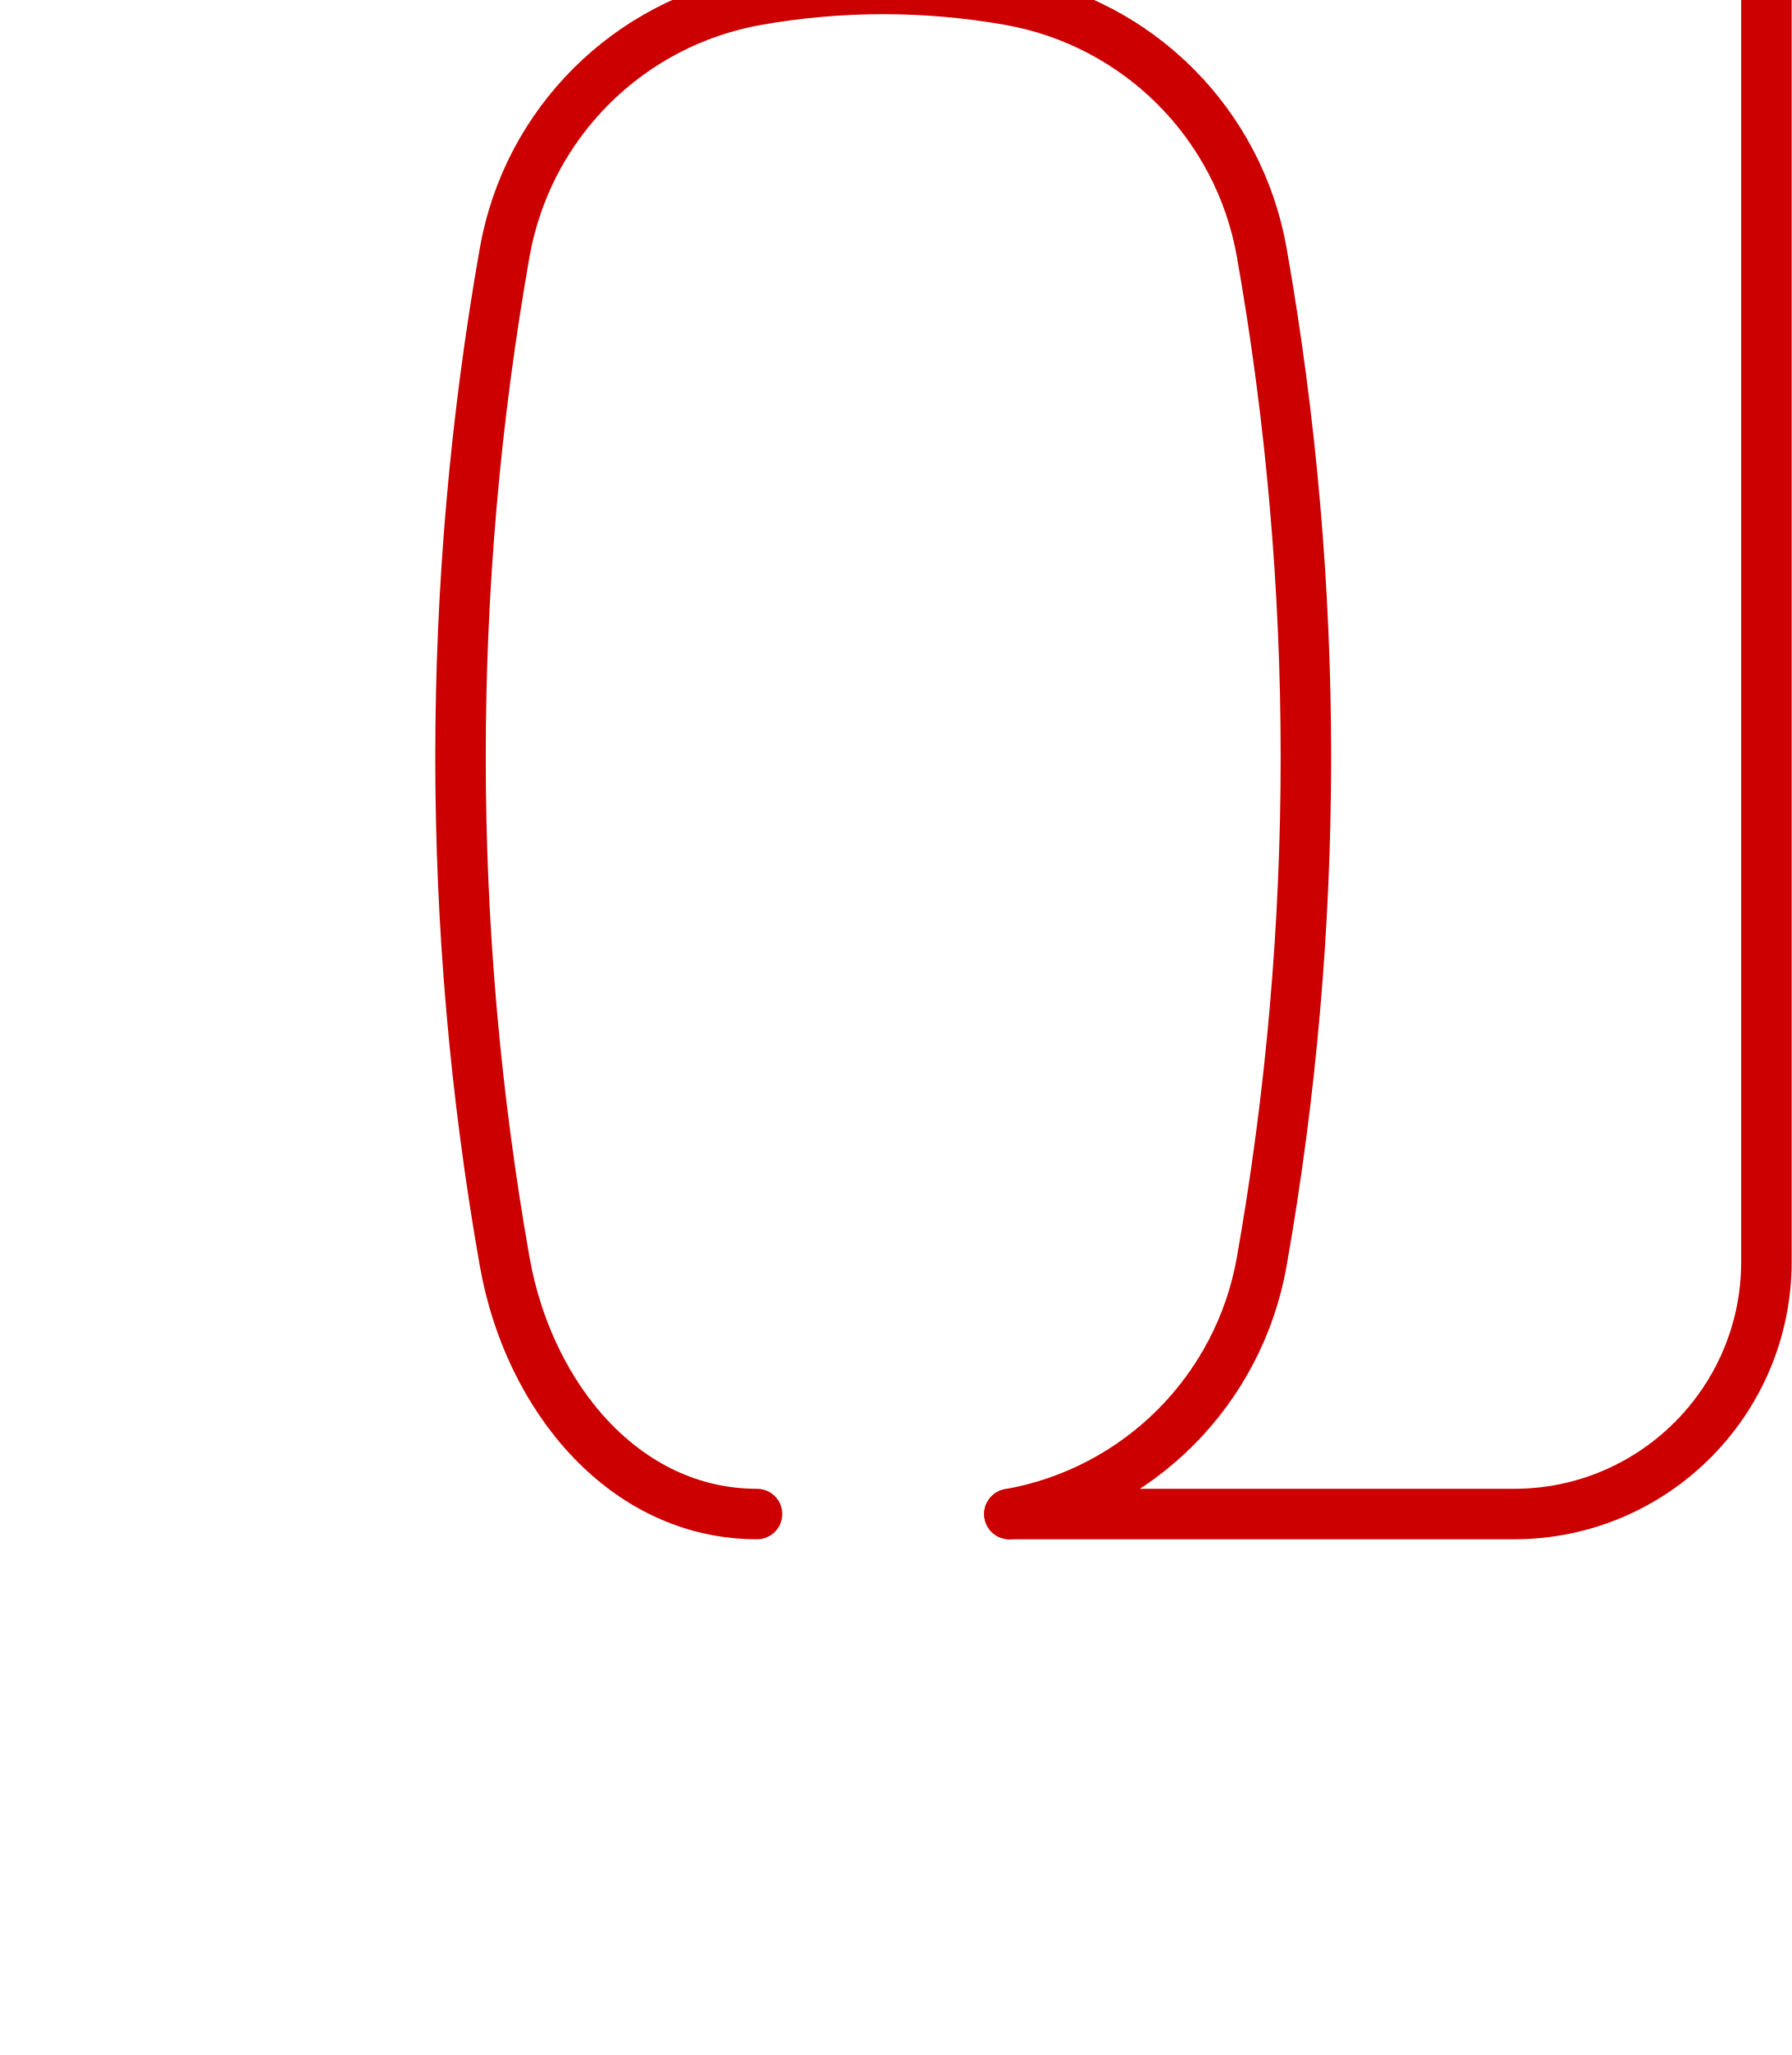
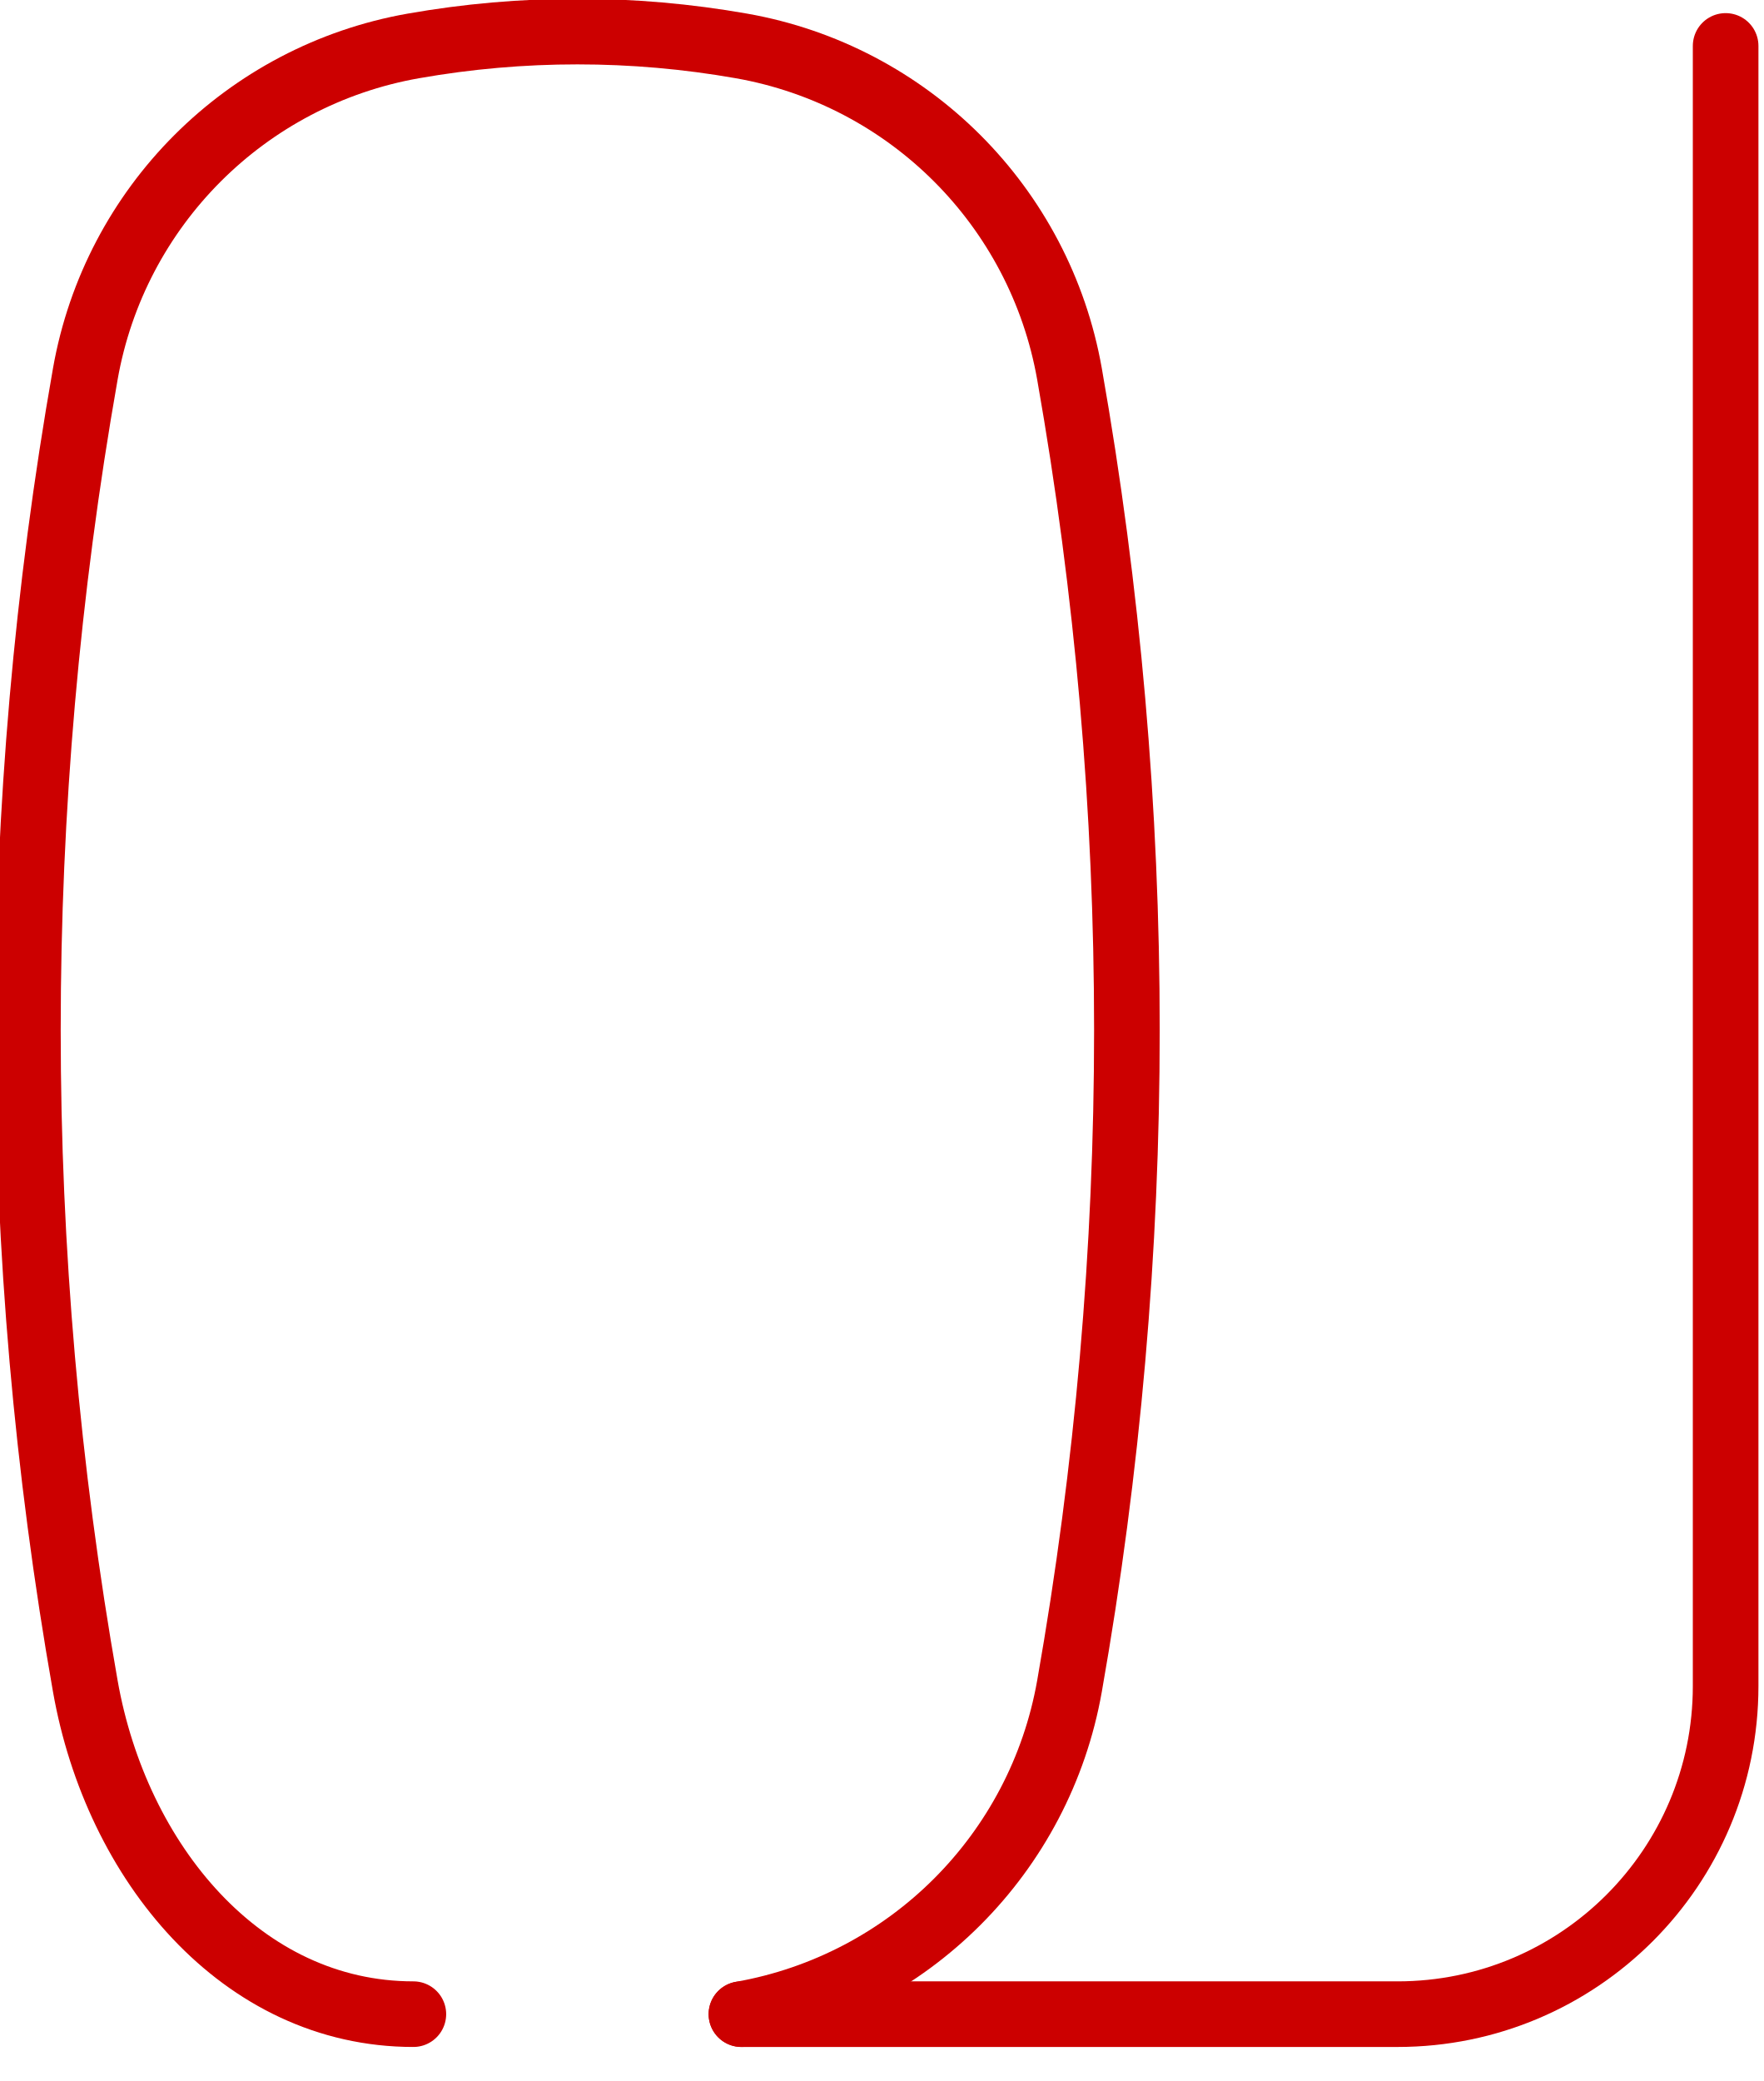
- <svg xmlns="http://www.w3.org/2000/svg" version="1.1" width="35.5" height="40.719" viewBox="0 0 35.5 40.719">
-   <path d="M15 30C12.382 30,10.474 27.687,10 25C8.833 18.384,8.833 11.616,10 5C10.45 2.448,12.448 0.45,15 -0C16.654 -0.292,18.346 -0.292,20 -0C22.552 0.45,24.55 2.448,25 5C26.167 11.616,26.167 18.384,25 25C24.55 27.552,22.552 29.55,20 30" style="stroke:rgb(80%,0%,0%); stroke-width: 1;stroke-linecap: round;stroke-linejoin: round;stroke-miterlimit: 10;fill: none;" />
-   <path d="M20 30L30 30C32.761 30,35 27.761,35 25L35 -0" style="stroke:rgb(80%,0%,0%); stroke-width: 1;stroke-linecap: round;stroke-linejoin: round;stroke-miterlimit: 10;fill: none;" />
+ <svg xmlns="http://www.w3.org/2000/svg" version="1.1" width="268.749" height="317.187" viewBox="0 0 268.749 317.187">
+   <path d="M63 307C36.82 307,17.738 283.87,13 257C1.335 190.844,1.335 123.156,13 57C17.5 31.48,37.48 11.5,63 7C79.539 4.084,96.461 4.084,113 7C138.52 11.5,158.5 31.48,163 57C174.665 123.156,174.665 190.844,163 257C158.5 282.52,138.52 302.5,113 307" style="stroke:rgb(80%,0%,0%); stroke-width: 10;stroke-linecap: round;stroke-linejoin: round;stroke-miterlimit: 10;fill: none;" />
+   <path d="M113 307L213 307C240.614 307,263 284.614,263 257L263 7" style="stroke:rgb(80%,0%,0%); stroke-width: 10;stroke-linecap: round;stroke-linejoin: round;stroke-miterlimit: 10;fill: none;" />
</svg>
